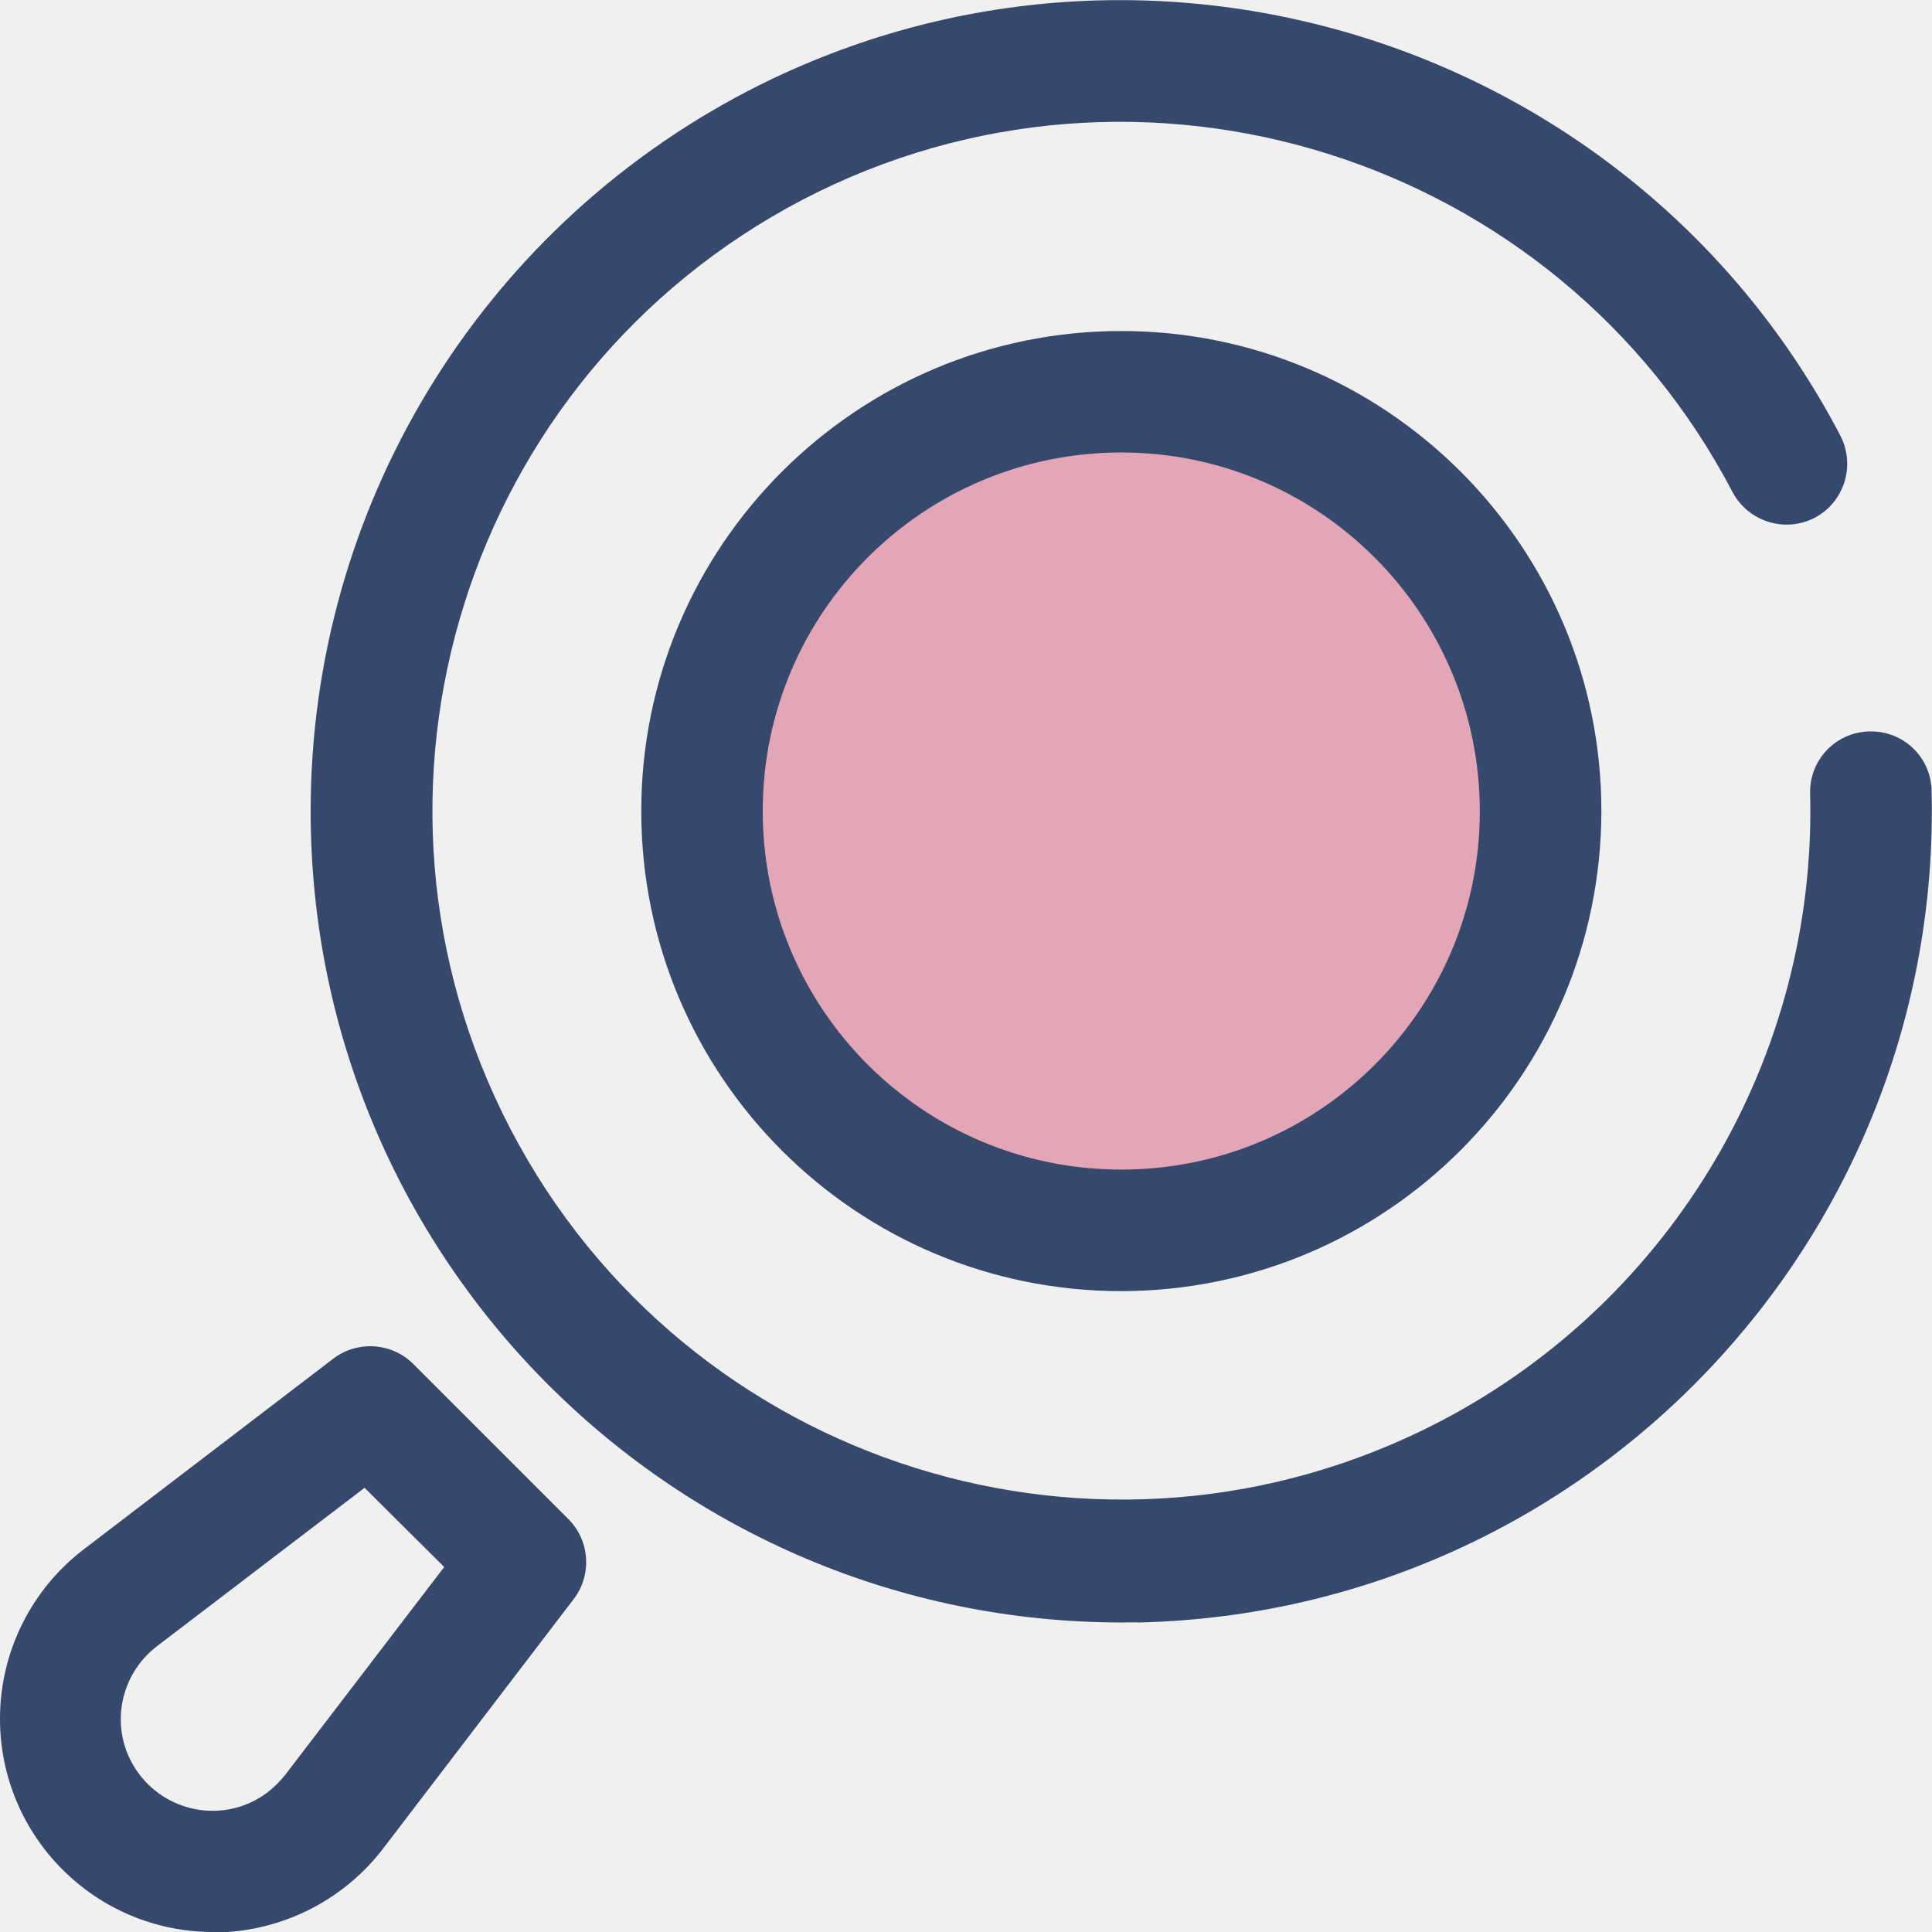
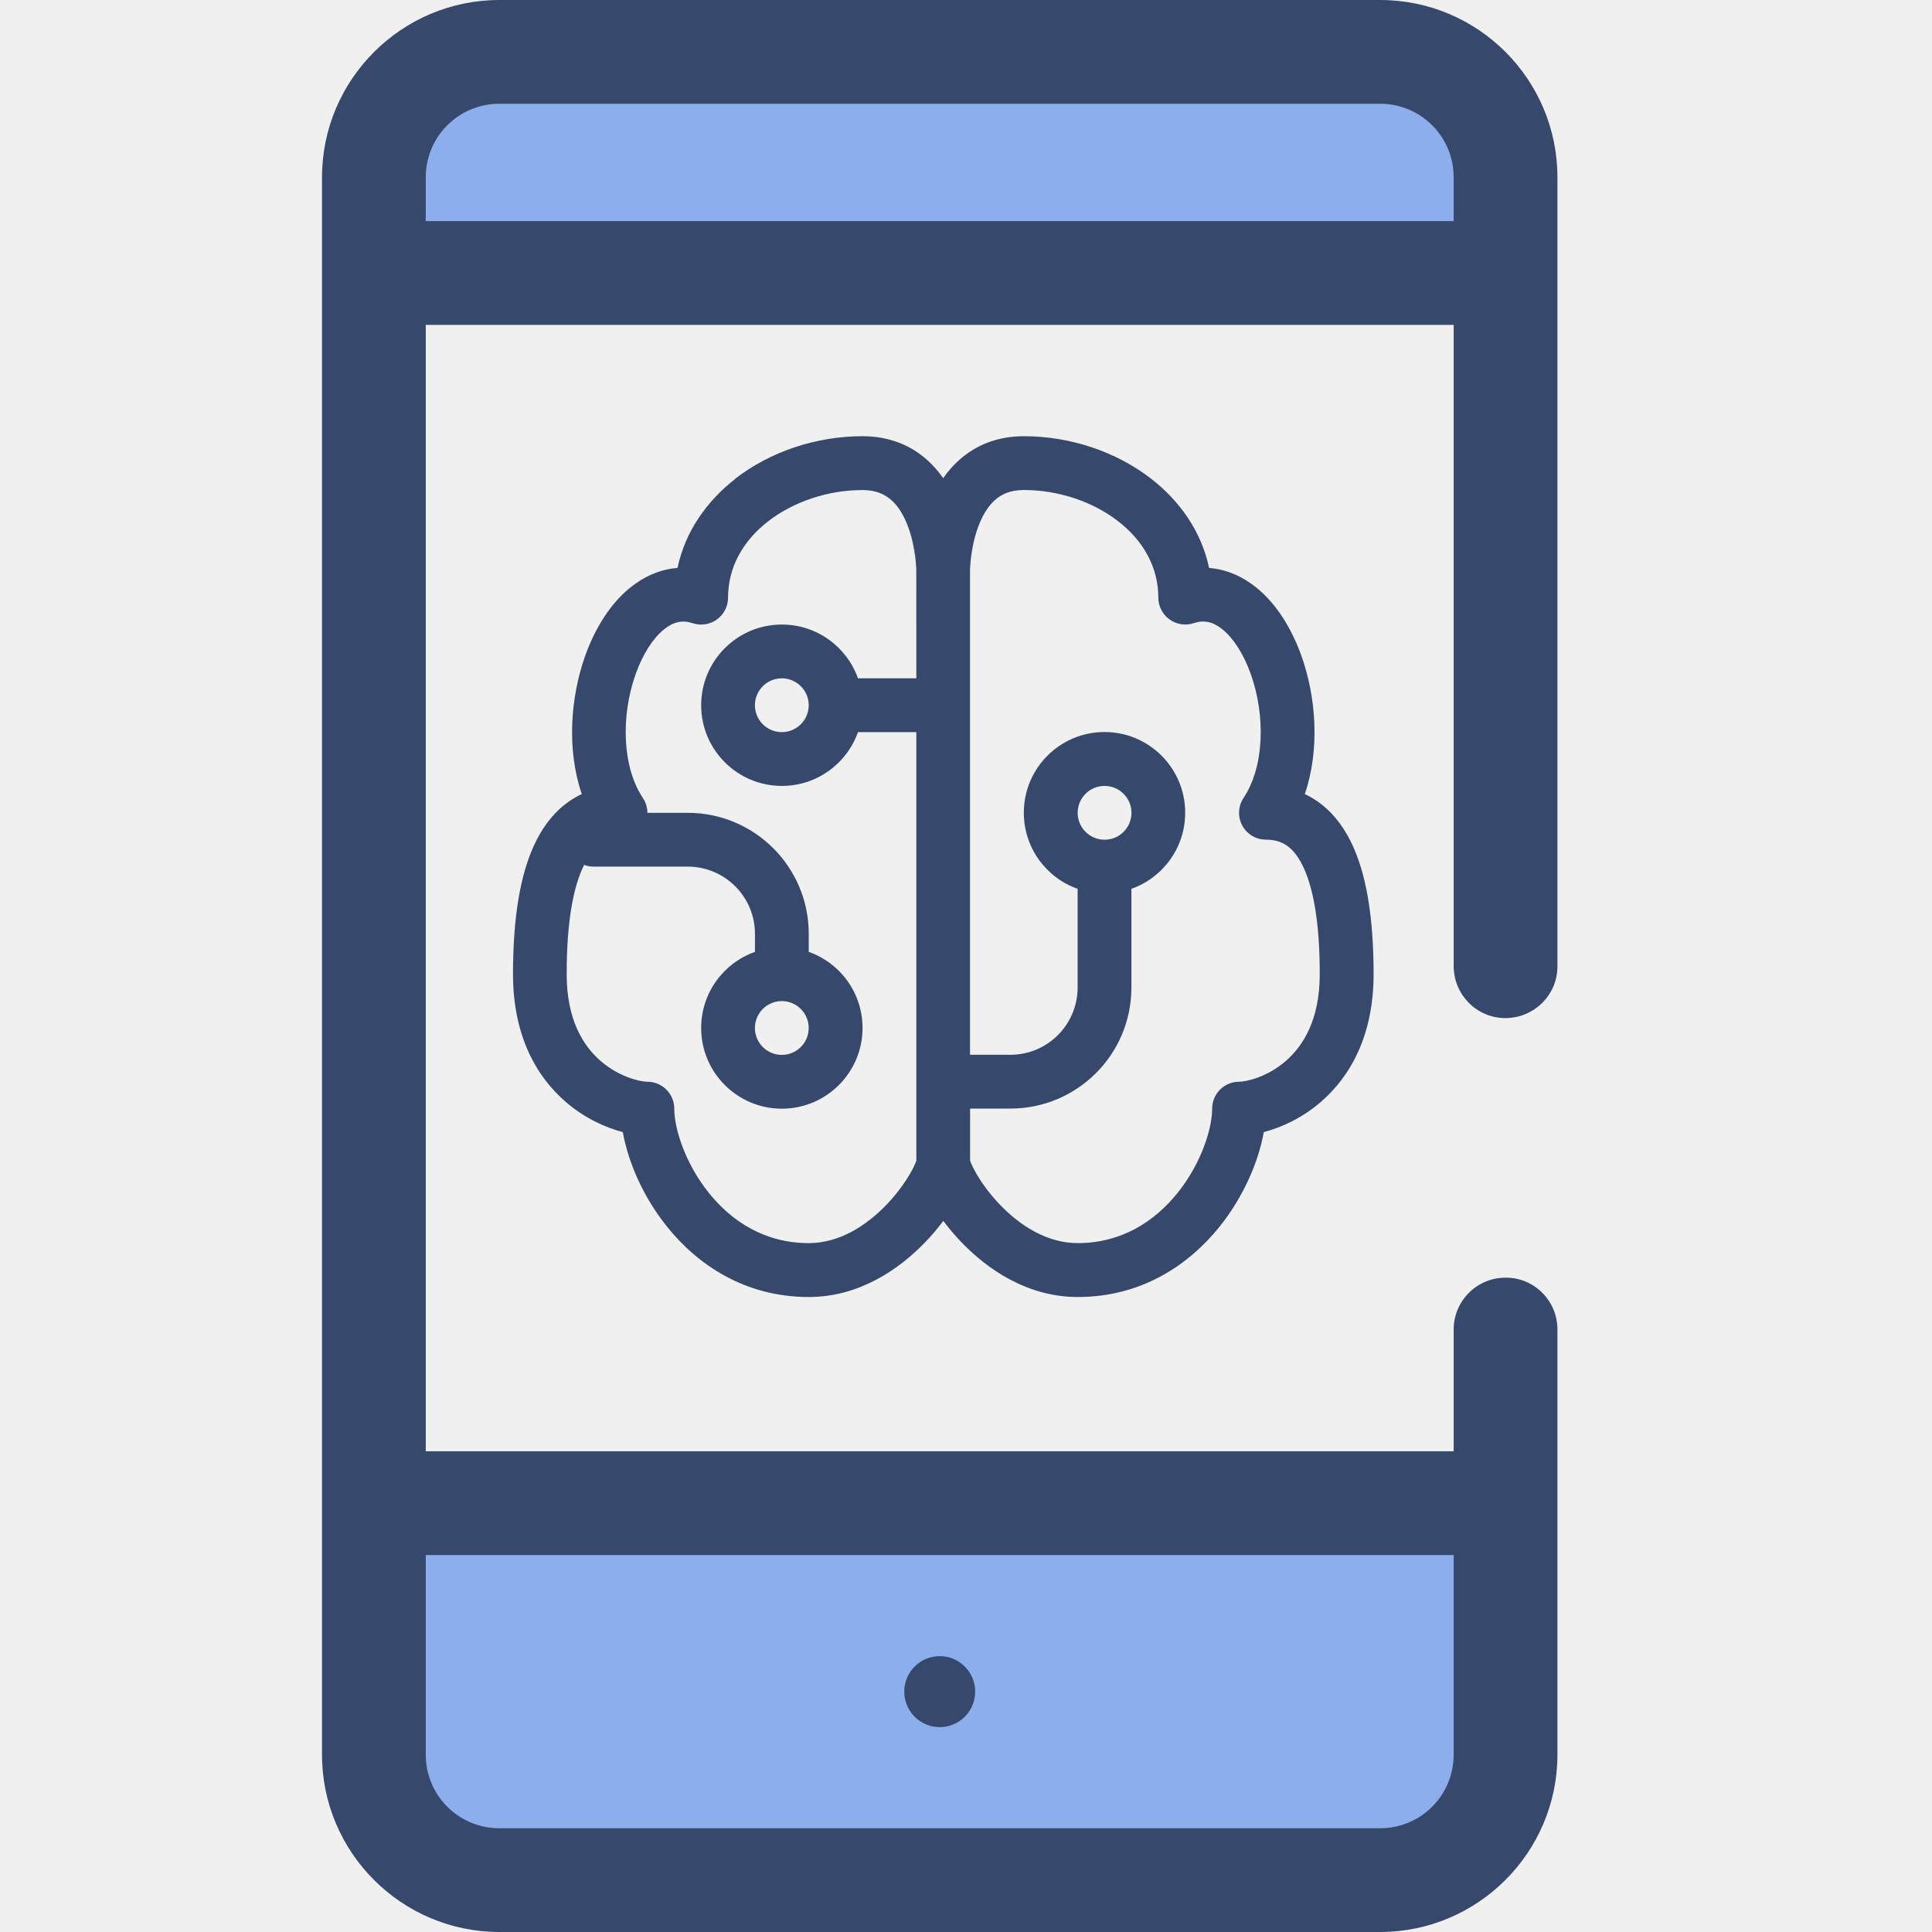
- <svg xmlns="http://www.w3.org/2000/svg" width="24" height="24" viewBox="0 0 24 24" fill="none">
-   <g clip-path="url(#clip0_15_41)">
-     <g clip-path="url(#clip1_15_41)">
-       <path d="M13.939 20.155C8.374 20.155 3.859 15.645 3.859 10.075C3.859 6.32 5.945 2.879 9.274 1.139C14.201 -1.425 20.296 0.492 22.866 5.42C23.053 5.795 22.903 6.25 22.533 6.437C22.167 6.62 21.721 6.479 21.525 6.118C19.34 1.932 14.159 0.3 9.972 2.48C5.781 4.67 4.159 9.836 6.343 14.028C8.528 18.219 13.7 19.841 17.891 17.657C20.784 16.147 22.57 13.118 22.486 9.855C22.476 9.438 22.809 9.091 23.227 9.086C23.644 9.077 23.986 9.405 23.995 9.822C24.131 15.392 19.724 20.02 14.154 20.155C14.089 20.151 14.014 20.155 13.939 20.155V20.155Z" fill="#36496D" />
-       <path d="M13.929 15.284C16.806 15.284 19.138 12.952 19.138 10.075C19.138 7.199 16.806 4.867 13.929 4.867C11.053 4.867 8.72 7.199 8.72 10.075C8.72 12.952 11.053 15.284 13.929 15.284Z" fill="#E3A6B6" />
-       <path d="M13.929 16.039C10.633 16.039 7.966 13.367 7.966 10.075C7.966 6.784 10.638 4.112 13.929 4.112C17.221 4.112 19.893 6.784 19.893 10.075C19.888 13.367 17.221 16.034 13.929 16.039ZM13.929 5.621C11.468 5.621 9.475 7.614 9.475 10.075C9.475 12.537 11.468 14.529 13.929 14.529C16.391 14.529 18.383 12.537 18.383 10.075C18.379 7.614 16.386 5.621 13.929 5.621ZM2.649 24C1.186 24 0 22.814 0 21.351C0 20.526 0.384 19.748 1.041 19.246L4.14 16.878C4.44 16.649 4.867 16.677 5.134 16.944L7.061 18.871C7.328 19.138 7.356 19.565 7.126 19.865L4.759 22.964C4.295 23.569 3.591 23.948 2.827 24H2.649V24ZM4.529 18.482L1.955 20.446C1.453 20.826 1.35 21.539 1.73 22.04C2.11 22.542 2.822 22.645 3.324 22.265C3.408 22.2 3.483 22.125 3.549 22.04L5.518 19.466L4.529 18.482Z" fill="#36496D" />
+ <svg xmlns="http://www.w3.org/2000/svg" width="24" height="24" viewBox="0 0 24 24" fill="none" version="1.1" id="svg906">
+   <defs id="defs904">
+     <clipPath id="clip0_15_20">
+       <rect width="15.347" height="24" fill="white" transform="translate(4)" id="rect901" />
+     </clipPath>
+   </defs>
+   <g clip-path="url(#clip0_15_20)" id="g899">
+     <path d="M18.705 3.389V2.203C18.705 1.341 18.006 0.647 17.148 0.647H6.203C5.341 0.647 4.647 1.345 4.647 2.203V3.389H18.705ZM4.647 18.675V21.797C4.647 22.659 5.345 23.353 6.203 23.353H17.144C18.006 23.353 18.7 22.655 18.7 21.797V18.675H4.647Z" fill="#8CAEEC" id="path883" />
+     <path d="M17.144 0H6.203C4.989 0 4 0.989 4 2.203V21.797C4 23.011 4.989 24 6.203 24H17.144C18.358 24 19.347 23.011 19.347 21.797V16.514C19.347 16.158 19.056 15.867 18.7 15.872C18.344 15.872 18.058 16.163 18.058 16.514V18.028H5.289V4.036H18.058V12C18.058 12.356 18.344 12.647 18.7 12.647C19.056 12.647 19.347 12.361 19.347 12.005V2.203C19.347 0.989 18.363 0 17.144 0ZM18.058 19.317V21.797C18.058 22.303 17.65 22.711 17.144 22.711H6.203C5.697 22.711 5.289 22.303 5.289 21.797V19.317H18.058ZM5.289 2.747V2.203C5.289 1.697 5.697 1.289 6.203 1.289H17.144C17.65 1.289 18.058 1.697 18.058 2.203V2.747H5.289Z" fill="#36496D" id="path885" />
+     <path d="M11.674 21.455C11.917 21.455 12.114 21.257 12.114 21.014C12.114 20.771 11.917 20.573 11.674 20.573C11.43 20.573 11.233 20.771 11.233 21.014C11.233 21.257 11.43 21.455 11.674 21.455Z" fill="#36496D" id="path887" />
+     <g style="fill:none" id="g1151" transform="matrix(0.6682447,0,0,0.6682447,5.259407,4.052849)">
+       <path d="m 5.794,2.837 c 0.655,-0.51 1.515,-0.793 2.369,-0.793 0.498,0 0.897,0.17 1.199,0.439 0.118,0.105 0.217,0.221 0.301,0.341 0.084,-0.121 0.183,-0.237 0.301,-0.341 0.302,-0.269 0.702,-0.439 1.199,-0.439 0.855,0 1.714,0.283 2.369,0.793 0.525,0.408 0.93,0.973 1.074,1.656 0.328,0.026 0.628,0.162 0.88,0.366 0.383,0.31 0.66,0.775 0.836,1.267 0.273,0.765 0.348,1.74 0.063,2.571 0.073,0.034 0.144,0.073 0.212,0.119 0.275,0.184 0.484,0.446 0.639,0.755 0.302,0.605 0.428,1.448 0.428,2.474 0,1.141 -0.435,1.907 -0.987,2.38 -0.345,0.296 -0.727,0.47 -1.054,0.555 -0.1,0.558 -0.38,1.204 -0.818,1.753 -0.571,0.714 -1.454,1.313 -2.64,1.313 -0.941,0 -1.688,-0.52 -2.174,-1.03 -0.121,-0.127 -0.23,-0.257 -0.326,-0.385 -0.096,0.128 -0.204,0.258 -0.326,0.385 -0.486,0.509 -1.233,1.03 -2.174,1.03 -1.186,0 -2.069,-0.598 -2.64,-1.313 -0.439,-0.548 -0.718,-1.194 -0.818,-1.753 -0.327,-0.085 -0.709,-0.259 -1.054,-0.555 -0.552,-0.473 -0.987,-1.238 -0.987,-2.38 0,-1.026 0.126,-1.869 0.428,-2.474 0.155,-0.309 0.363,-0.571 0.639,-0.755 0.068,-0.046 0.139,-0.085 0.212,-0.119 -0.285,-0.831 -0.21,-1.806 0.063,-2.571 0.176,-0.492 0.453,-0.957 0.836,-1.267 0.252,-0.204 0.552,-0.341 0.88,-0.366 0.144,-0.683 0.549,-1.247 1.074,-1.656 z m 3.369,1.708 -2.1e-4,-0.011 c -2.6e-4,-0.01 -8.1e-4,-0.027 -0.002,-0.049 -0.002,-0.045 -0.007,-0.111 -0.017,-0.191 -0.02,-0.163 -0.06,-0.372 -0.136,-0.574 -0.076,-0.204 -0.179,-0.374 -0.309,-0.489 -0.12,-0.106 -0.283,-0.186 -0.535,-0.186 -0.645,0 -1.286,0.217 -1.756,0.582 -0.465,0.361 -0.744,0.85 -0.744,1.418 0,0.161 -0.077,0.312 -0.208,0.406 -0.13,0.094 -0.298,0.12 -0.45,0.069 -0.188,-0.063 -0.356,-0.028 -0.535,0.117 -0.196,0.159 -0.387,0.444 -0.524,0.827 -0.279,0.782 -0.251,1.729 0.133,2.304 0.056,0.084 0.084,0.18 0.084,0.277 h 0.75 c 1.243,0 2.25,1.007 2.25,2.25 v 0.335 c 0.583,0.206 1,0.761 1,1.415 0,0.828 -0.672,1.5 -1.5,1.5 -0.828,0 -1.5,-0.672 -1.5,-1.5 0,-0.653 0.417,-1.209 1,-1.415 v -0.335 c 0,-0.69 -0.56,-1.25 -1.25,-1.25 h -1.75 c -0.062,0 -0.121,-0.011 -0.175,-0.032 -8.7e-4,0.002 -0.002,0.003 -0.003,0.005 -0.198,0.395 -0.322,1.052 -0.322,2.026 0,0.859 0.315,1.343 0.638,1.62 0.347,0.297 0.732,0.38 0.862,0.38 0.276,0 0.5,0.224 0.5,0.5 0,0.368 0.199,1.011 0.64,1.563 0.429,0.536 1.045,0.937 1.86,0.937 0.559,0 1.062,-0.313 1.451,-0.72 0.19,-0.199 0.338,-0.407 0.436,-0.577 0.049,-0.085 0.082,-0.155 0.101,-0.204 0.006,-0.014 0.009,-0.025 0.012,-0.032 V 7.545 h -1.085 c -0.206,0.583 -0.762,1 -1.415,1 -0.828,0 -1.5,-0.672 -1.5,-1.5 0,-0.828 0.672,-1.5 1.5,-1.5 0.653,0 1.209,0.417 1.415,1 h 1.085 z m 1,9.999 v 0.967 c 0.002,0.007 0.006,0.018 0.012,0.032 0.019,0.049 0.052,0.118 0.101,0.204 0.098,0.17 0.246,0.377 0.436,0.577 0.389,0.407 0.892,0.72 1.451,0.72 0.814,0 1.431,-0.402 1.86,-0.937 0.441,-0.552 0.64,-1.194 0.64,-1.563 0,-0.276 0.224,-0.5 0.5,-0.5 0.13,0 0.515,-0.082 0.862,-0.38 0.323,-0.277 0.638,-0.762 0.638,-1.62 0,-0.975 -0.124,-1.631 -0.322,-2.026 -0.095,-0.191 -0.199,-0.304 -0.299,-0.37 -0.097,-0.064 -0.216,-0.104 -0.379,-0.104 -0.184,0 -0.354,-0.101 -0.441,-0.264 -0.087,-0.163 -0.077,-0.36 0.025,-0.513 0.384,-0.576 0.412,-1.522 0.133,-2.304 -0.137,-0.383 -0.328,-0.668 -0.524,-0.827 -0.179,-0.145 -0.347,-0.18 -0.535,-0.117 -0.152,0.051 -0.32,0.025 -0.451,-0.069 -0.13,-0.094 -0.208,-0.245 -0.208,-0.406 0,-0.568 -0.28,-1.057 -0.745,-1.418 -0.47,-0.365 -1.11,-0.582 -1.756,-0.582 -0.252,0 -0.415,0.08 -0.535,0.186 -0.13,0.116 -0.233,0.286 -0.309,0.489 -0.076,0.202 -0.116,0.411 -0.136,0.574 -0.01,0.08 -0.015,0.147 -0.017,0.191 -0.001,0.022 -0.002,0.039 -0.002,0.049 l -2e-4,0.011 v 8.999 h 0.75 c 0.69,0 1.25,-0.56 1.25,-1.25 v -1.835 c -0.583,-0.206 -1,-0.761 -1,-1.415 0,-0.828 0.672,-1.5 1.5,-1.5 0.828,0 1.5,0.672 1.5,1.5 0,0.653 -0.417,1.209 -1,1.415 v 1.835 c 0,1.243 -1.007,2.25 -2.25,2.25 z M 6.163,7.045 c 0,0.276 0.224,0.5 0.5,0.5 0.276,0 0.5,-0.224 0.5,-0.5 0,-0.276 -0.224,-0.5 -0.5,-0.5 -0.276,0 -0.5,0.224 -0.5,0.5 z m 6.5,2.5 c 0.276,0 0.5,-0.224 0.5,-0.5 0,-0.276 -0.224,-0.5 -0.5,-0.5 -0.276,0 -0.5,0.224 -0.5,0.5 0,0.276 0.224,0.5 0.5,0.5 z M 6.663,12.545 c -0.276,0 -0.5,0.224 -0.5,0.5 0,0.276 0.224,0.5 0.5,0.5 0.276,0 0.5,-0.224 0.5,-0.5 0,-0.276 -0.224,-0.5 -0.5,-0.5 z" fill="#36496d" id="path1142" />
    </g>
  </g>
-   <defs>
-     <clipPath id="clip0_15_41">
-       <rect width="24" height="24" fill="white" />
-     </clipPath>
-     <clipPath id="clip1_15_41">
-       <rect width="24.005" height="24" fill="white" />
-     </clipPath>
-   </defs>
</svg>
